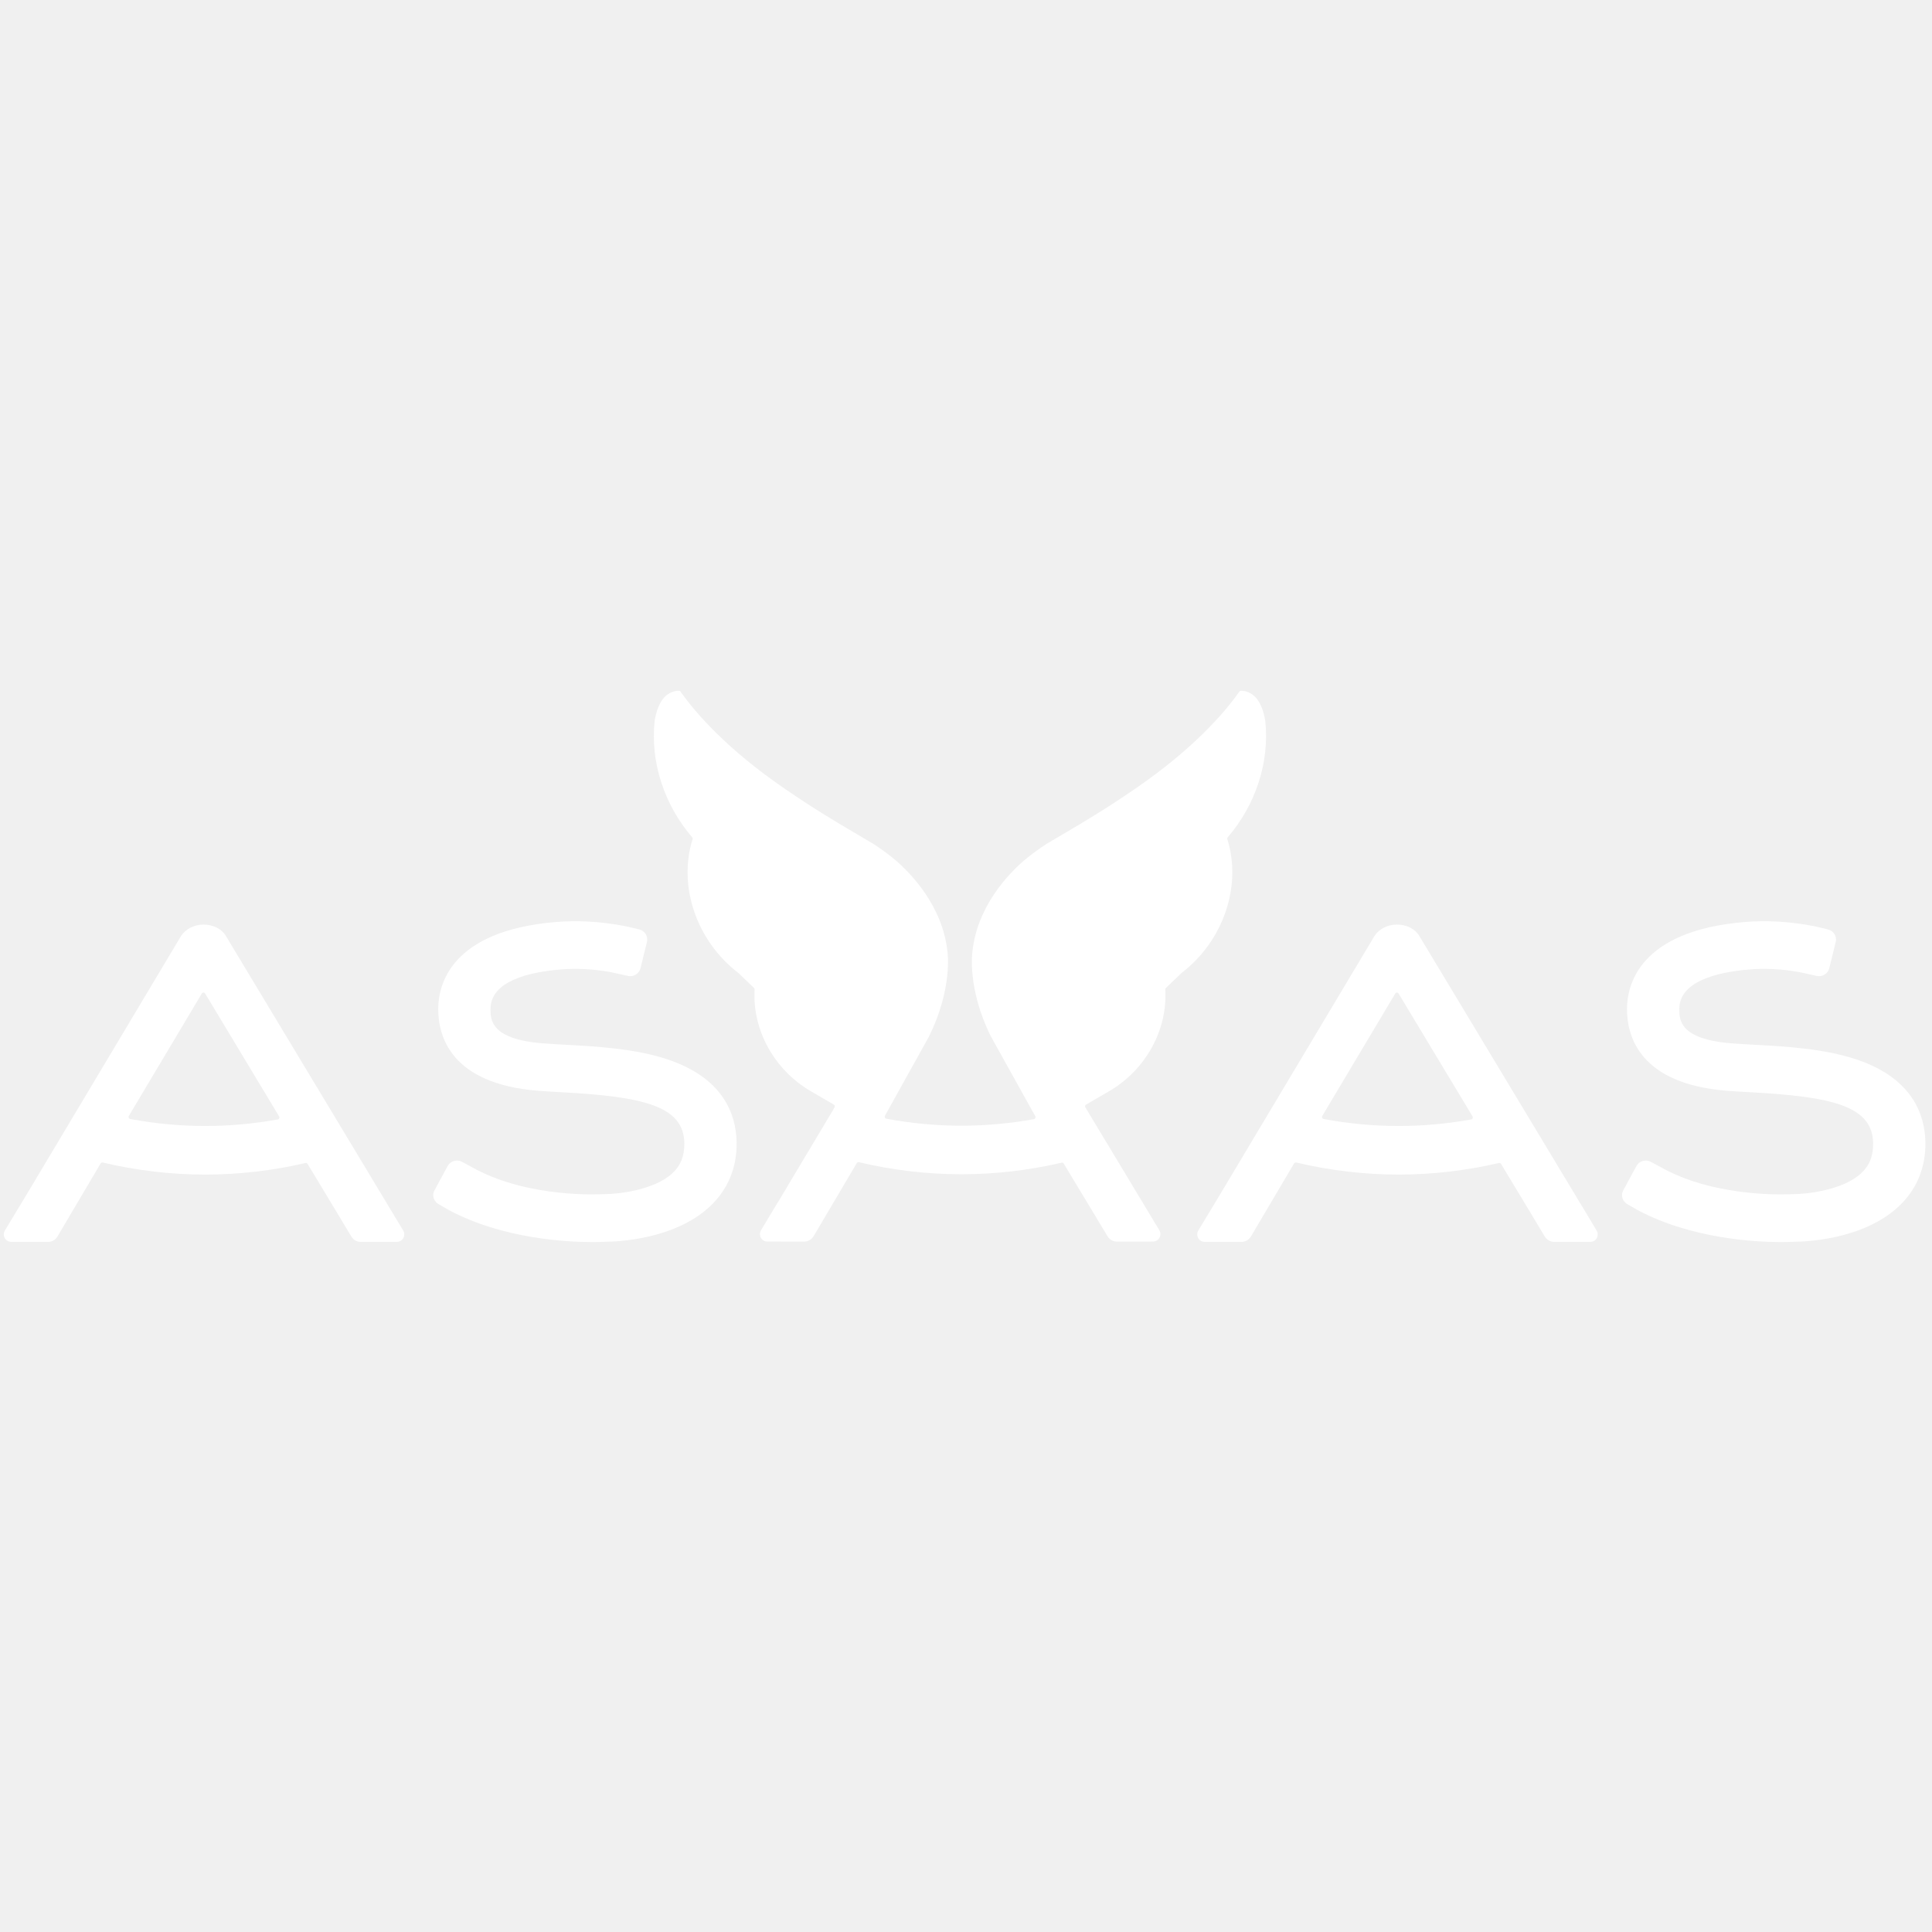
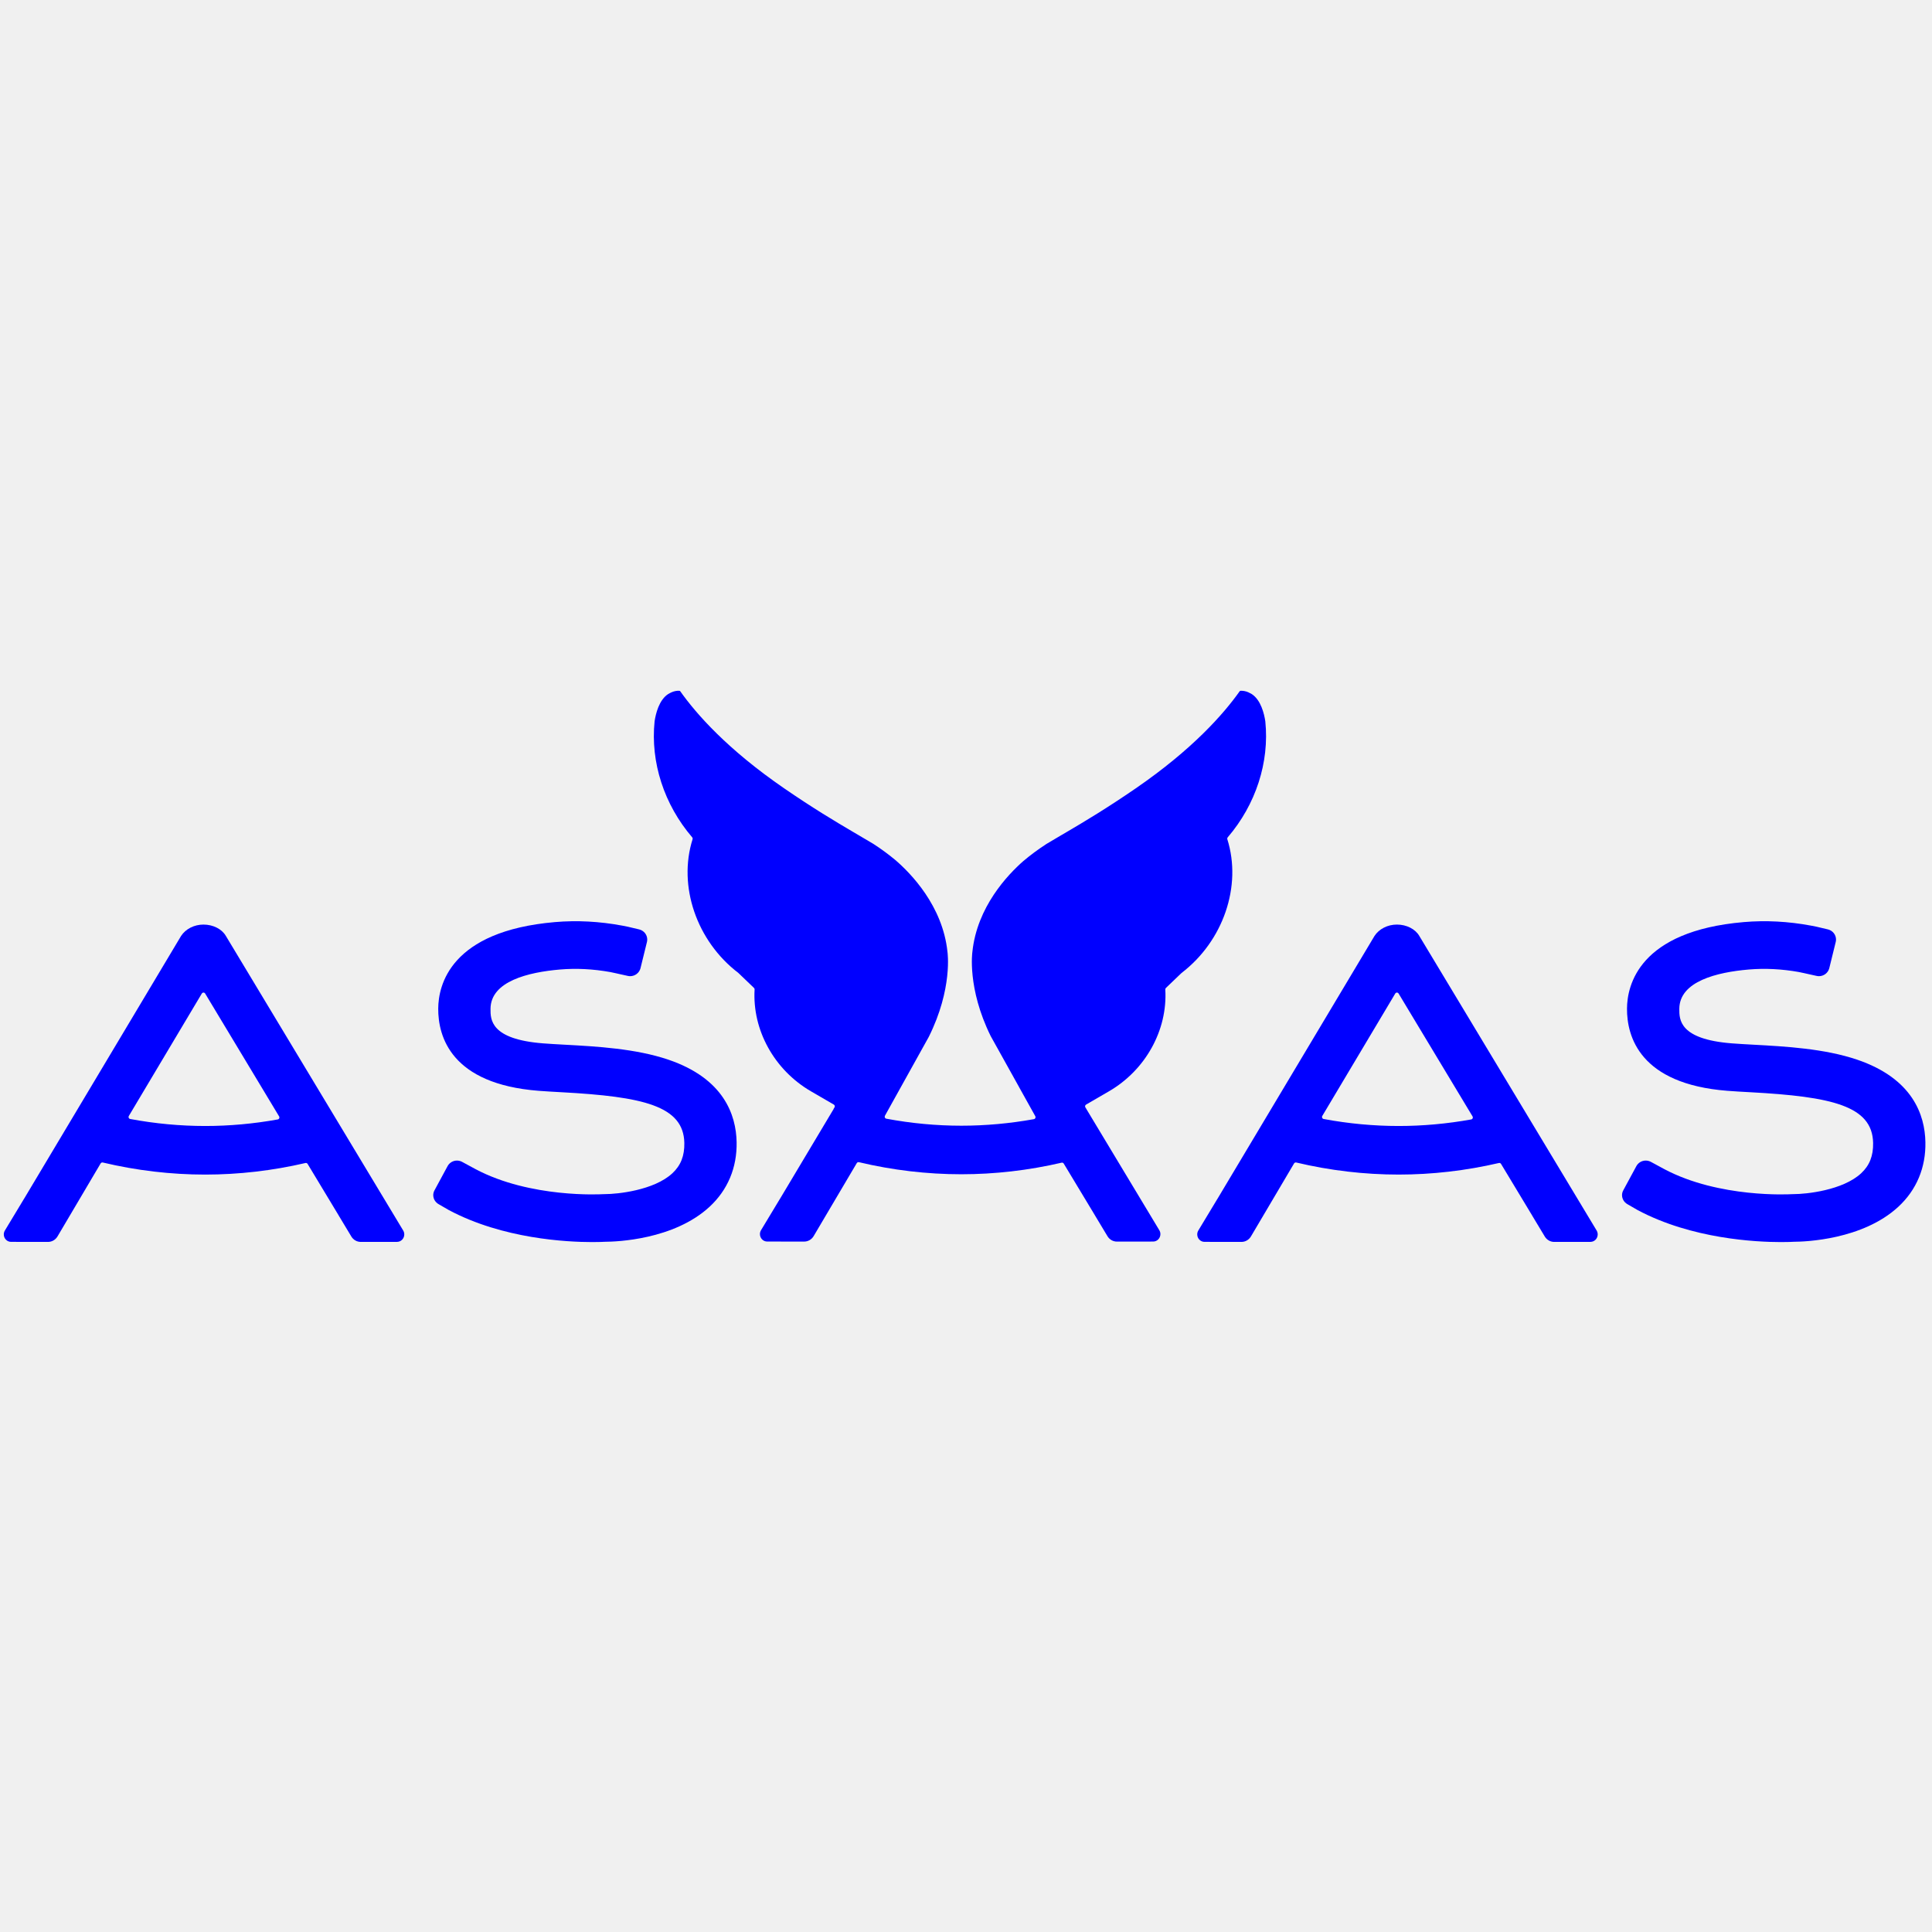
<svg xmlns="http://www.w3.org/2000/svg" width="16px" height="16px" viewBox="0 0 277 80" fill="none">
-   <path d="M181.414 4.916C182.02 10.79 180.054 16.851 176.025 21.552C175.961 21.629 175.939 21.73 175.968 21.825C178.085 28.545 175.386 36.43 169.405 40.997L167.164 43.145C167.103 43.203 167.071 43.285 167.075 43.369C167.417 49.185 164.247 54.915 158.997 57.965L155.717 59.869C155.65 59.909 155.6 59.975 155.581 60.051C155.562 60.125 155.575 60.205 155.616 60.271L155.623 60.283L155.757 60.494H155.751L166.218 77.884C166.319 78.051 166.373 78.245 166.373 78.441C166.373 79.02 165.916 79.498 165.354 79.507L160.141 79.514C159.586 79.514 159.078 79.225 158.785 78.742L156.992 75.762C156.988 75.754 156.983 75.746 156.98 75.737L152.512 68.327C152.449 68.223 152.33 68.173 152.211 68.199C147.469 69.3 142.631 69.859 137.834 69.859C132.923 69.859 127.982 69.277 123.144 68.127C123.032 68.102 122.901 68.157 122.84 68.259L116.65 78.739C116.353 79.224 115.847 79.512 115.293 79.512H115.233L109.977 79.505C109.413 79.498 108.956 79.019 108.956 78.44C108.956 78.244 109.01 78.051 109.109 77.884L111.853 73.335C111.859 73.325 111.865 73.316 111.872 73.309L119.528 60.493H119.508L119.647 60.271C119.69 60.205 119.703 60.124 119.684 60.05C119.665 59.972 119.615 59.907 119.547 59.868L116.267 57.963C111.018 54.912 107.847 49.184 108.191 43.368C108.195 43.284 108.163 43.202 108.102 43.144L105.861 40.996C99.879 36.43 97.18 28.545 99.297 21.823C99.327 21.729 99.306 21.626 99.241 21.55C95.212 16.85 93.248 10.788 93.853 4.914C94.017 3.823 94.487 1.866 95.794 1.012C95.968 0.909 96.13 0.825 96.286 0.756C96.641 0.599 97.015 0.523 97.399 0.539C97.453 0.542 97.502 0.567 97.533 0.612C99.843 3.878 104.3 8.94 112.416 14.519C116.531 17.349 119.72 19.255 122.386 20.821C122.4 20.828 123.106 21.243 123.106 21.243C123.874 21.693 124.571 22.102 125.227 22.497C126.402 23.257 127.441 24.035 128.367 24.803C130.551 26.679 135.158 31.361 135.843 37.974C135.843 37.974 136.629 43.231 133.153 50.182L126.886 61.455C126.838 61.537 126.831 61.638 126.869 61.725C126.907 61.813 126.984 61.876 127.075 61.893C130.65 62.56 134.27 62.898 137.834 62.898C141.276 62.898 144.777 62.582 148.237 61.959C148.329 61.941 148.407 61.88 148.445 61.791C148.483 61.704 148.477 61.602 148.428 61.521L148.087 60.91L148.083 60.903L146.13 57.4H146.133L142.04 50.047C138.641 43.165 139.415 37.976 139.415 37.976C140.083 31.535 144.469 26.928 146.715 24.958C147.686 24.14 148.789 23.309 150.04 22.498C150.643 22.134 151.281 21.76 151.977 21.352L152.882 20.822C155.547 19.256 158.737 17.349 162.851 14.521C170.967 8.941 175.424 3.878 177.735 0.613C177.765 0.569 177.815 0.542 177.869 0.54C178.253 0.526 178.627 0.6 178.982 0.757C179.137 0.826 179.299 0.91 179.473 1.013C180.78 1.867 181.25 3.825 181.414 4.916Z" fill="white" />
-   <path d="M81.024 51.287C85.53 51.533 91.126 51.839 95.813 53.426C103.776 56.124 105.537 61.345 105.612 65.247C105.684 68.909 104.336 72.12 101.719 74.533C96.597 79.254 88.379 79.53 86.784 79.537C86.486 79.554 85.833 79.581 84.898 79.581C81.309 79.581 72.125 79.135 64.365 75.002L62.881 74.144C62.411 73.877 62.117 73.381 62.117 72.85C62.117 72.612 62.178 72.377 62.301 72.153L64.175 68.688C64.441 68.2 64.956 67.897 65.519 67.897C65.78 67.897 66.039 67.964 66.269 68.09L68.174 69.121C76.062 73.309 86.201 72.728 86.405 72.716L86.407 72.716C86.503 72.709 86.61 72.703 86.723 72.707C88.514 72.707 93.758 72.171 96.4 69.719C97.607 68.599 98.151 67.216 98.116 65.366C98.013 60.028 92.132 58.733 80.583 58.102L80.526 58.099L80.441 58.094C79.281 58.031 78.208 57.971 77.21 57.893C64.649 56.911 62.808 50.087 62.83 46.108C62.848 42.807 64.515 34.992 79.583 33.703C82.719 33.434 85.955 33.604 89.201 34.209C89.555 34.276 89.831 34.331 90.025 34.372L91.637 34.753C92.321 34.919 92.798 35.516 92.798 36.207C92.798 36.333 92.782 36.453 92.75 36.579L91.822 40.352C91.638 41.006 91.033 41.459 90.348 41.459C90.239 41.459 90.129 41.446 90.011 41.42L88.209 41.02C88.023 40.979 87.797 40.932 87.622 40.895L87.62 40.895L87.486 40.867C85.043 40.427 82.62 40.305 80.285 40.504C75.754 40.891 70.35 42.184 70.328 46.144C70.319 47.666 70.306 50.501 77.852 51.091C78.79 51.164 79.876 51.224 81.024 51.287Z" fill="white" />
-   <path fill-rule="evenodd" clip-rule="evenodd" d="M228.918 77.926L203.489 35.684C202.917 34.697 201.658 34.059 200.28 34.059C198.955 34.059 197.724 34.684 197.066 35.694L174.569 73.353C174.561 73.361 174.555 73.369 174.55 73.379L171.806 77.928C171.707 78.095 171.654 78.288 171.654 78.484C171.654 79.063 172.111 79.542 172.676 79.551L177.931 79.558H177.991C178.545 79.558 179.052 79.269 179.348 78.784L185.538 68.305C185.599 68.203 185.73 68.147 185.842 68.173C190.679 69.323 195.621 69.904 200.532 69.904C205.329 69.904 210.167 69.345 214.909 68.244C215.028 68.219 215.148 68.269 215.21 68.373L219.679 75.783C219.681 75.792 219.686 75.8 219.69 75.807L221.483 78.787C221.777 79.271 222.284 79.559 222.839 79.559L228.052 79.552C228.614 79.544 229.071 79.066 229.071 78.486C229.072 78.288 229.018 78.097 228.918 77.926ZM210.934 62C207.474 62.623 203.973 62.939 200.53 62.939C196.967 62.939 193.347 62.602 189.772 61.934C189.68 61.917 189.603 61.854 189.565 61.767C189.528 61.68 189.533 61.578 189.583 61.497L200.043 43.949C200.094 43.864 200.186 43.811 200.282 43.81C200.381 43.81 200.469 43.861 200.522 43.947L211.124 61.561C211.174 61.642 211.181 61.744 211.142 61.831C211.104 61.921 211.026 61.984 210.934 62Z" fill="white" />
-   <path fill-rule="evenodd" clip-rule="evenodd" d="M57.81 77.927L32.381 35.685C31.809 34.698 30.551 34.06 29.173 34.06C27.847 34.06 26.616 34.685 25.959 35.695L3.461 73.355C3.454 73.362 3.448 73.371 3.442 73.381L0.698 77.928C0.599 78.095 0.545 78.288 0.545 78.484C0.545 79.063 1.002 79.542 1.567 79.551L6.822 79.558H6.882C7.436 79.558 7.943 79.269 8.239 78.784L14.429 68.305C14.49 68.203 14.621 68.147 14.733 68.173C19.57 69.323 24.512 69.905 29.423 69.905C34.22 69.905 39.058 69.346 43.8 68.245C43.919 68.219 44.039 68.269 44.101 68.373L48.57 75.783C48.571 75.787 48.573 75.791 48.575 75.795C48.577 75.799 48.579 75.804 48.581 75.807L50.374 78.787C50.668 79.271 51.176 79.559 51.73 79.559L56.943 79.552C57.505 79.544 57.962 79.066 57.962 78.486C57.963 78.288 57.911 78.097 57.81 77.927ZM39.825 62C36.365 62.623 32.864 62.939 29.422 62.939C25.858 62.939 22.238 62.602 18.663 61.934C18.572 61.917 18.494 61.854 18.457 61.767C18.419 61.68 18.425 61.578 18.474 61.497L28.934 43.949C28.985 43.864 29.077 43.811 29.173 43.81C29.272 43.81 29.36 43.861 29.413 43.947L40.016 61.561C40.065 61.642 40.072 61.744 40.033 61.831C39.995 61.921 39.918 61.984 39.825 62Z" fill="white" />
-   <path d="M266.255 53.426C261.569 51.839 255.973 51.533 251.466 51.287C250.318 51.224 249.233 51.164 248.294 51.091C240.747 50.501 240.762 47.666 240.771 46.144C240.792 42.184 246.196 40.891 250.727 40.504C253.063 40.305 255.485 40.427 257.927 40.867C258.104 40.904 258.413 40.967 258.65 41.02L260.453 41.42C260.57 41.446 260.68 41.459 260.789 41.459C261.474 41.459 262.079 41.006 262.263 40.352L263.191 36.579C263.223 36.453 263.239 36.333 263.239 36.207C263.239 35.516 262.762 34.919 262.078 34.753L260.466 34.372C260.272 34.331 259.996 34.276 259.642 34.209C256.396 33.604 253.16 33.434 250.024 33.703C234.956 34.992 233.289 42.807 233.271 46.108C233.249 50.087 235.09 56.911 247.651 57.893C248.654 57.972 249.728 58.031 250.893 58.095L250.967 58.099L251.024 58.102C262.573 58.733 268.454 60.028 268.557 65.366C268.592 67.216 268.048 68.599 266.842 69.719C264.199 72.171 258.955 72.707 257.164 72.707C257.052 72.703 256.945 72.709 256.849 72.716L256.846 72.716C256.642 72.728 246.503 73.309 238.616 69.121L236.71 68.09C236.48 67.964 236.221 67.897 235.96 67.897C235.397 67.897 234.882 68.2 234.616 68.688L232.742 72.153C232.619 72.377 232.558 72.612 232.558 72.85C232.558 73.381 232.852 73.877 233.322 74.144L234.806 75.002C242.566 79.135 251.75 79.581 255.34 79.581C256.274 79.581 256.927 79.554 257.225 79.537C258.82 79.53 267.038 79.254 272.16 74.533C274.777 72.12 276.125 68.909 276.053 65.247C275.981 61.345 274.219 56.124 266.255 53.426Z" fill="white" />
+   <path d="M181.414 4.916C182.02 10.79 180.054 16.851 176.025 21.552C175.961 21.629 175.939 21.73 175.968 21.825C178.085 28.545 175.386 36.43 169.405 40.997L167.164 43.145C167.103 43.203 167.071 43.285 167.075 43.369C167.417 49.185 164.247 54.915 158.997 57.965L155.717 59.869C155.65 59.909 155.6 59.975 155.581 60.051C155.562 60.125 155.575 60.205 155.616 60.271L155.623 60.283L155.757 60.494H155.751L166.218 77.884C166.319 78.051 166.373 78.245 166.373 78.441C166.373 79.02 165.916 79.498 165.354 79.507L160.141 79.514C159.586 79.514 159.078 79.225 158.785 78.742L156.992 75.762C156.988 75.754 156.983 75.746 156.98 75.737L152.512 68.327C152.449 68.223 152.33 68.173 152.211 68.199C147.469 69.3 142.631 69.859 137.834 69.859C132.923 69.859 127.982 69.277 123.144 68.127C123.032 68.102 122.901 68.157 122.84 68.259L116.65 78.739C116.353 79.224 115.847 79.512 115.293 79.512H115.233L109.977 79.505C109.413 79.498 108.956 79.019 108.956 78.44C108.956 78.244 109.01 78.051 109.109 77.884L111.853 73.335C111.859 73.325 111.865 73.316 111.872 73.309L119.528 60.493H119.508L119.647 60.271C119.69 60.205 119.703 60.124 119.684 60.05C119.665 59.972 119.615 59.907 119.547 59.868L116.267 57.963C111.018 54.912 107.847 49.184 108.191 43.368C108.195 43.284 108.163 43.202 108.102 43.144L105.861 40.996C99.879 36.43 97.18 28.545 99.297 21.823C99.327 21.729 99.306 21.626 99.241 21.55C95.212 16.85 93.248 10.788 93.853 4.914C94.017 3.823 94.487 1.866 95.794 1.012C95.968 0.909 96.13 0.825 96.286 0.756C96.641 0.599 97.015 0.523 97.399 0.539C97.453 0.542 97.502 0.567 97.533 0.612C99.843 3.878 104.3 8.94 112.416 14.519C116.531 17.349 119.72 19.255 122.386 20.821C122.4 20.828 123.106 21.243 123.106 21.243C123.874 21.693 124.571 22.102 125.227 22.497C126.402 23.257 127.441 24.035 128.367 24.803C130.551 26.679 135.158 31.361 135.843 37.974C135.843 37.974 136.629 43.231 133.153 50.182L126.886 61.455C126.838 61.537 126.831 61.638 126.869 61.725C126.907 61.813 126.984 61.876 127.075 61.893C130.65 62.56 134.27 62.898 137.834 62.898C141.276 62.898 144.777 62.582 148.237 61.959C148.329 61.941 148.407 61.88 148.445 61.791C148.483 61.704 148.477 61.602 148.428 61.521L148.087 60.91L148.083 60.903L146.13 57.4H146.133L142.04 50.047C138.641 43.165 139.415 37.976 139.415 37.976C140.083 31.535 144.469 26.928 146.715 24.958C147.686 24.14 148.789 23.309 150.04 22.498C150.643 22.134 151.281 21.76 151.977 21.352L152.882 20.822C155.547 19.256 158.737 17.349 162.851 14.521C170.967 8.941 175.424 3.878 177.735 0.613C177.765 0.569 177.815 0.542 177.869 0.54C178.253 0.526 178.627 0.6 178.982 0.757C179.137 0.826 179.299 0.91 179.473 1.013C180.78 1.867 181.25 3.825 181.414 4.916Z" fill="blue" />
+   <path d="M81.024 51.287C85.53 51.533 91.126 51.839 95.813 53.426C103.776 56.124 105.537 61.345 105.612 65.247C105.684 68.909 104.336 72.12 101.719 74.533C96.597 79.254 88.379 79.53 86.784 79.537C86.486 79.554 85.833 79.581 84.898 79.581C81.309 79.581 72.125 79.135 64.365 75.002L62.881 74.144C62.411 73.877 62.117 73.381 62.117 72.85C62.117 72.612 62.178 72.377 62.301 72.153L64.175 68.688C64.441 68.2 64.956 67.897 65.519 67.897C65.78 67.897 66.039 67.964 66.269 68.09L68.174 69.121C76.062 73.309 86.201 72.728 86.405 72.716L86.407 72.716C86.503 72.709 86.61 72.703 86.723 72.707C88.514 72.707 93.758 72.171 96.4 69.719C97.607 68.599 98.151 67.216 98.116 65.366C98.013 60.028 92.132 58.733 80.583 58.102L80.526 58.099L80.441 58.094C79.281 58.031 78.208 57.971 77.21 57.893C64.649 56.911 62.808 50.087 62.83 46.108C62.848 42.807 64.515 34.992 79.583 33.703C82.719 33.434 85.955 33.604 89.201 34.209C89.555 34.276 89.831 34.331 90.025 34.372L91.637 34.753C92.321 34.919 92.798 35.516 92.798 36.207C92.798 36.333 92.782 36.453 92.75 36.579L91.822 40.352C91.638 41.006 91.033 41.459 90.348 41.459C90.239 41.459 90.129 41.446 90.011 41.42L88.209 41.02C88.023 40.979 87.797 40.932 87.622 40.895L87.62 40.895L87.486 40.867C85.043 40.427 82.62 40.305 80.285 40.504C75.754 40.891 70.35 42.184 70.328 46.144C70.319 47.666 70.306 50.501 77.852 51.091C78.79 51.164 79.876 51.224 81.024 51.287Z" fill="blue" />
+   <path fill-rule="evenodd" clip-rule="evenodd" d="M228.918 77.926L203.489 35.684C202.917 34.697 201.658 34.059 200.28 34.059C198.955 34.059 197.724 34.684 197.066 35.694L174.569 73.353C174.561 73.361 174.555 73.369 174.55 73.379L171.806 77.928C171.707 78.095 171.654 78.288 171.654 78.484C171.654 79.063 172.111 79.542 172.676 79.551L177.931 79.558H177.991C178.545 79.558 179.052 79.269 179.348 78.784L185.538 68.305C185.599 68.203 185.73 68.147 185.842 68.173C190.679 69.323 195.621 69.904 200.532 69.904C205.329 69.904 210.167 69.345 214.909 68.244C215.028 68.219 215.148 68.269 215.21 68.373L219.679 75.783C219.681 75.792 219.686 75.8 219.69 75.807L221.483 78.787C221.777 79.271 222.284 79.559 222.839 79.559L228.052 79.552C228.614 79.544 229.071 79.066 229.071 78.486C229.072 78.288 229.018 78.097 228.918 77.926ZM210.934 62C207.474 62.623 203.973 62.939 200.53 62.939C196.967 62.939 193.347 62.602 189.772 61.934C189.68 61.917 189.603 61.854 189.565 61.767C189.528 61.68 189.533 61.578 189.583 61.497L200.043 43.949C200.094 43.864 200.186 43.811 200.282 43.81C200.381 43.81 200.469 43.861 200.522 43.947L211.124 61.561C211.174 61.642 211.181 61.744 211.142 61.831C211.104 61.921 211.026 61.984 210.934 62Z" fill="blue" />
+   <path fill-rule="evenodd" clip-rule="evenodd" d="M57.81 77.927L32.381 35.685C31.809 34.698 30.551 34.06 29.173 34.06C27.847 34.06 26.616 34.685 25.959 35.695L3.461 73.355C3.454 73.362 3.448 73.371 3.442 73.381L0.698 77.928C0.599 78.095 0.545 78.288 0.545 78.484C0.545 79.063 1.002 79.542 1.567 79.551L6.822 79.558H6.882C7.436 79.558 7.943 79.269 8.239 78.784L14.429 68.305C14.49 68.203 14.621 68.147 14.733 68.173C19.57 69.323 24.512 69.905 29.423 69.905C34.22 69.905 39.058 69.346 43.8 68.245C43.919 68.219 44.039 68.269 44.101 68.373L48.57 75.783C48.571 75.787 48.573 75.791 48.575 75.795C48.577 75.799 48.579 75.804 48.581 75.807L50.374 78.787C50.668 79.271 51.176 79.559 51.73 79.559L56.943 79.552C57.505 79.544 57.962 79.066 57.962 78.486C57.963 78.288 57.911 78.097 57.81 77.927ZM39.825 62C36.365 62.623 32.864 62.939 29.422 62.939C25.858 62.939 22.238 62.602 18.663 61.934C18.572 61.917 18.494 61.854 18.457 61.767C18.419 61.68 18.425 61.578 18.474 61.497L28.934 43.949C28.985 43.864 29.077 43.811 29.173 43.81C29.272 43.81 29.36 43.861 29.413 43.947L40.016 61.561C40.065 61.642 40.072 61.744 40.033 61.831C39.995 61.921 39.918 61.984 39.825 62Z" fill="blue" />
+   <path d="M266.255 53.426C261.569 51.839 255.973 51.533 251.466 51.287C250.318 51.224 249.233 51.164 248.294 51.091C240.747 50.501 240.762 47.666 240.771 46.144C240.792 42.184 246.196 40.891 250.727 40.504C253.063 40.305 255.485 40.427 257.927 40.867C258.104 40.904 258.413 40.967 258.65 41.02L260.453 41.42C260.57 41.446 260.68 41.459 260.789 41.459C261.474 41.459 262.079 41.006 262.263 40.352L263.191 36.579C263.223 36.453 263.239 36.333 263.239 36.207C263.239 35.516 262.762 34.919 262.078 34.753L260.466 34.372C260.272 34.331 259.996 34.276 259.642 34.209C256.396 33.604 253.16 33.434 250.024 33.703C234.956 34.992 233.289 42.807 233.271 46.108C233.249 50.087 235.09 56.911 247.651 57.893C248.654 57.972 249.728 58.031 250.893 58.095L250.967 58.099L251.024 58.102C262.573 58.733 268.454 60.028 268.557 65.366C268.592 67.216 268.048 68.599 266.842 69.719C264.199 72.171 258.955 72.707 257.164 72.707C257.052 72.703 256.945 72.709 256.849 72.716L256.846 72.716C256.642 72.728 246.503 73.309 238.616 69.121L236.71 68.09C236.48 67.964 236.221 67.897 235.96 67.897C235.397 67.897 234.882 68.2 234.616 68.688L232.742 72.153C232.619 72.377 232.558 72.612 232.558 72.85C232.558 73.381 232.852 73.877 233.322 74.144L234.806 75.002C242.566 79.135 251.75 79.581 255.34 79.581C256.274 79.581 256.927 79.554 257.225 79.537C258.82 79.53 267.038 79.254 272.16 74.533C274.777 72.12 276.125 68.909 276.053 65.247C275.981 61.345 274.219 56.124 266.255 53.426Z" fill="blue" />
</svg>
